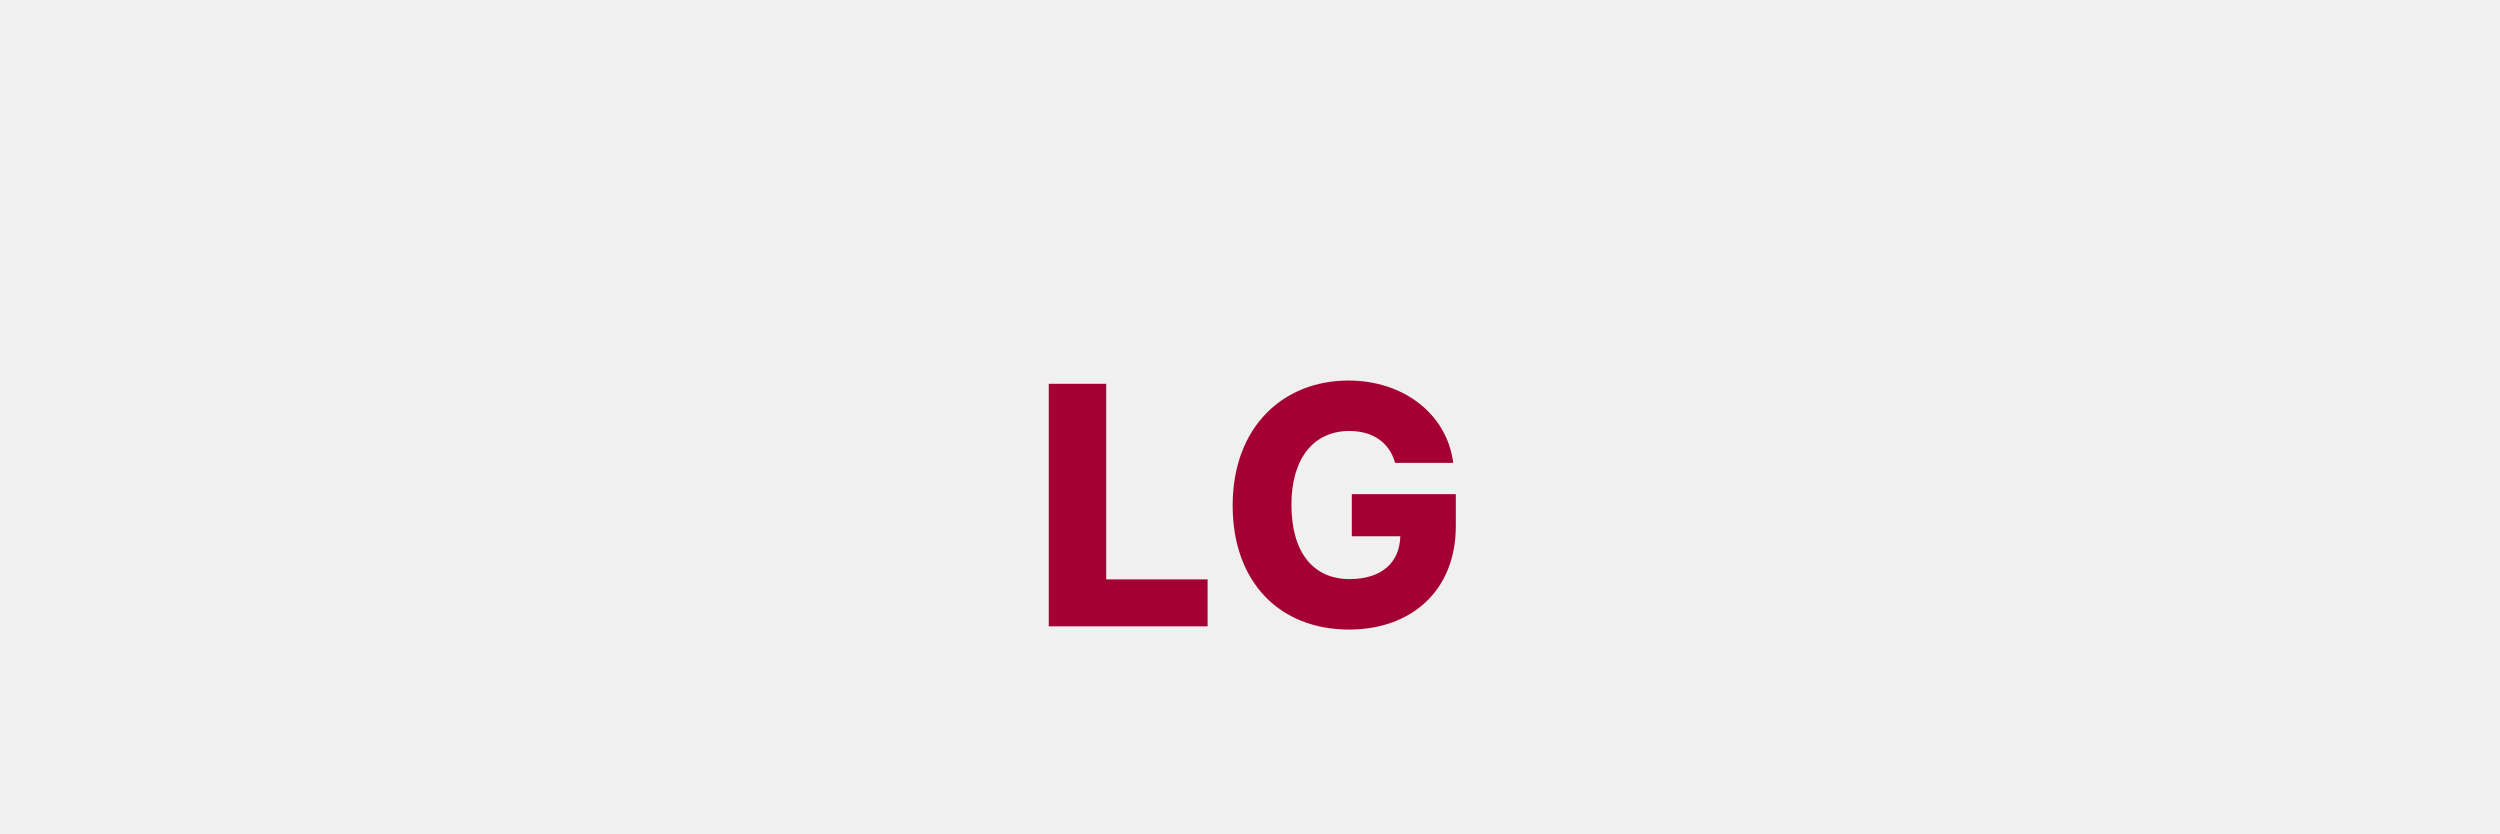
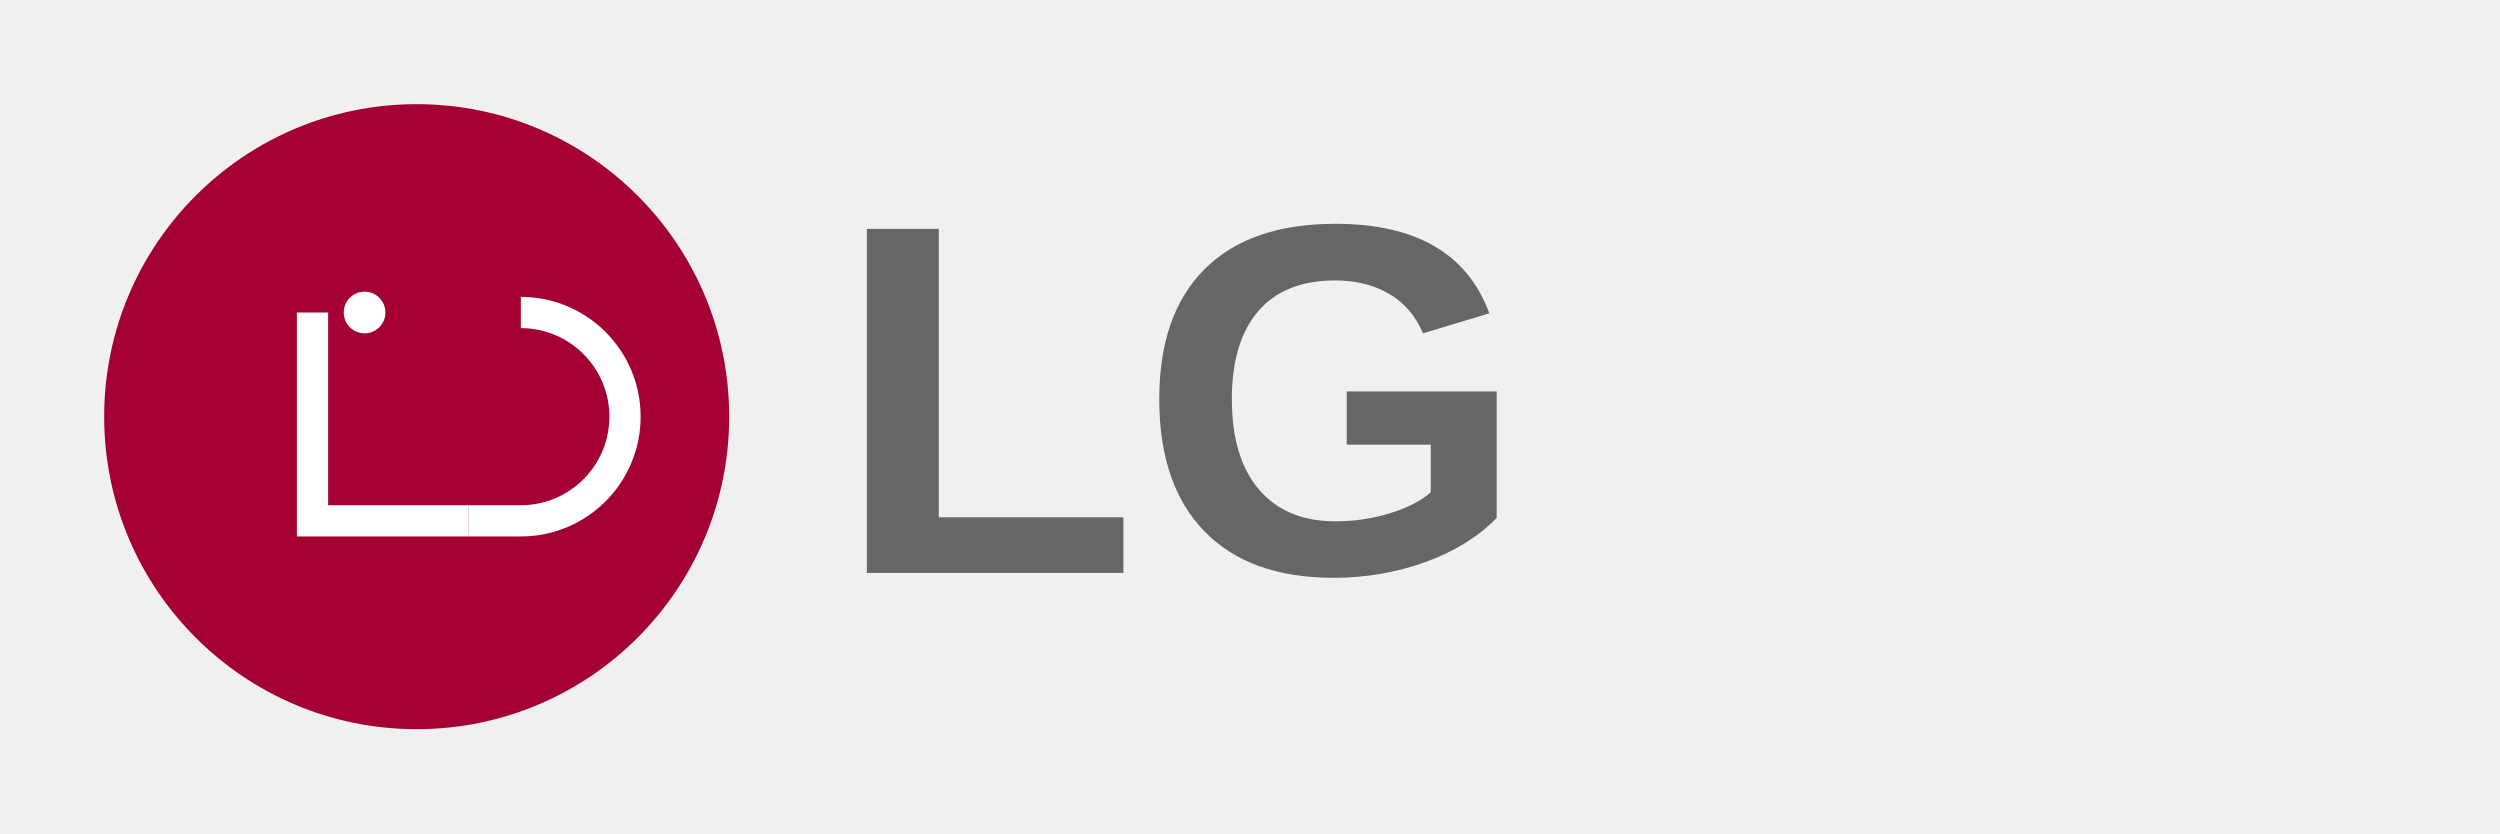
- <svg xmlns="http://www.w3.org/2000/svg" width="240" height="80" viewBox="0 0 240 80">
-   <text x="120" y="48" text-anchor="middle" dominant-baseline="middle" font-family="'Inter','Segoe UI',Arial,sans-serif" font-weight="800" font-size="32" fill="#A50034" letter-spacing="1">LG</text>
+ <svg xmlns="http://www.w3.org/2000/svg" viewBox="0 0 240 80">
+   <circle cx="40" cy="40" r="30" fill="#A50034" />
+   <path d="M30 30 v20 h15" fill="none" stroke="white" stroke-width="3" />
+   <path d="M50 30 a10 10 0 1 1 0 20 h-5" fill="none" stroke="white" stroke-width="3" />
+   <circle cx="35" cy="30" r="2" fill="white" />
+   <text x="80" y="55" fill="#666" font-family="Arial, sans-serif" font-weight="bold" font-size="48">LG</text>
</svg>
